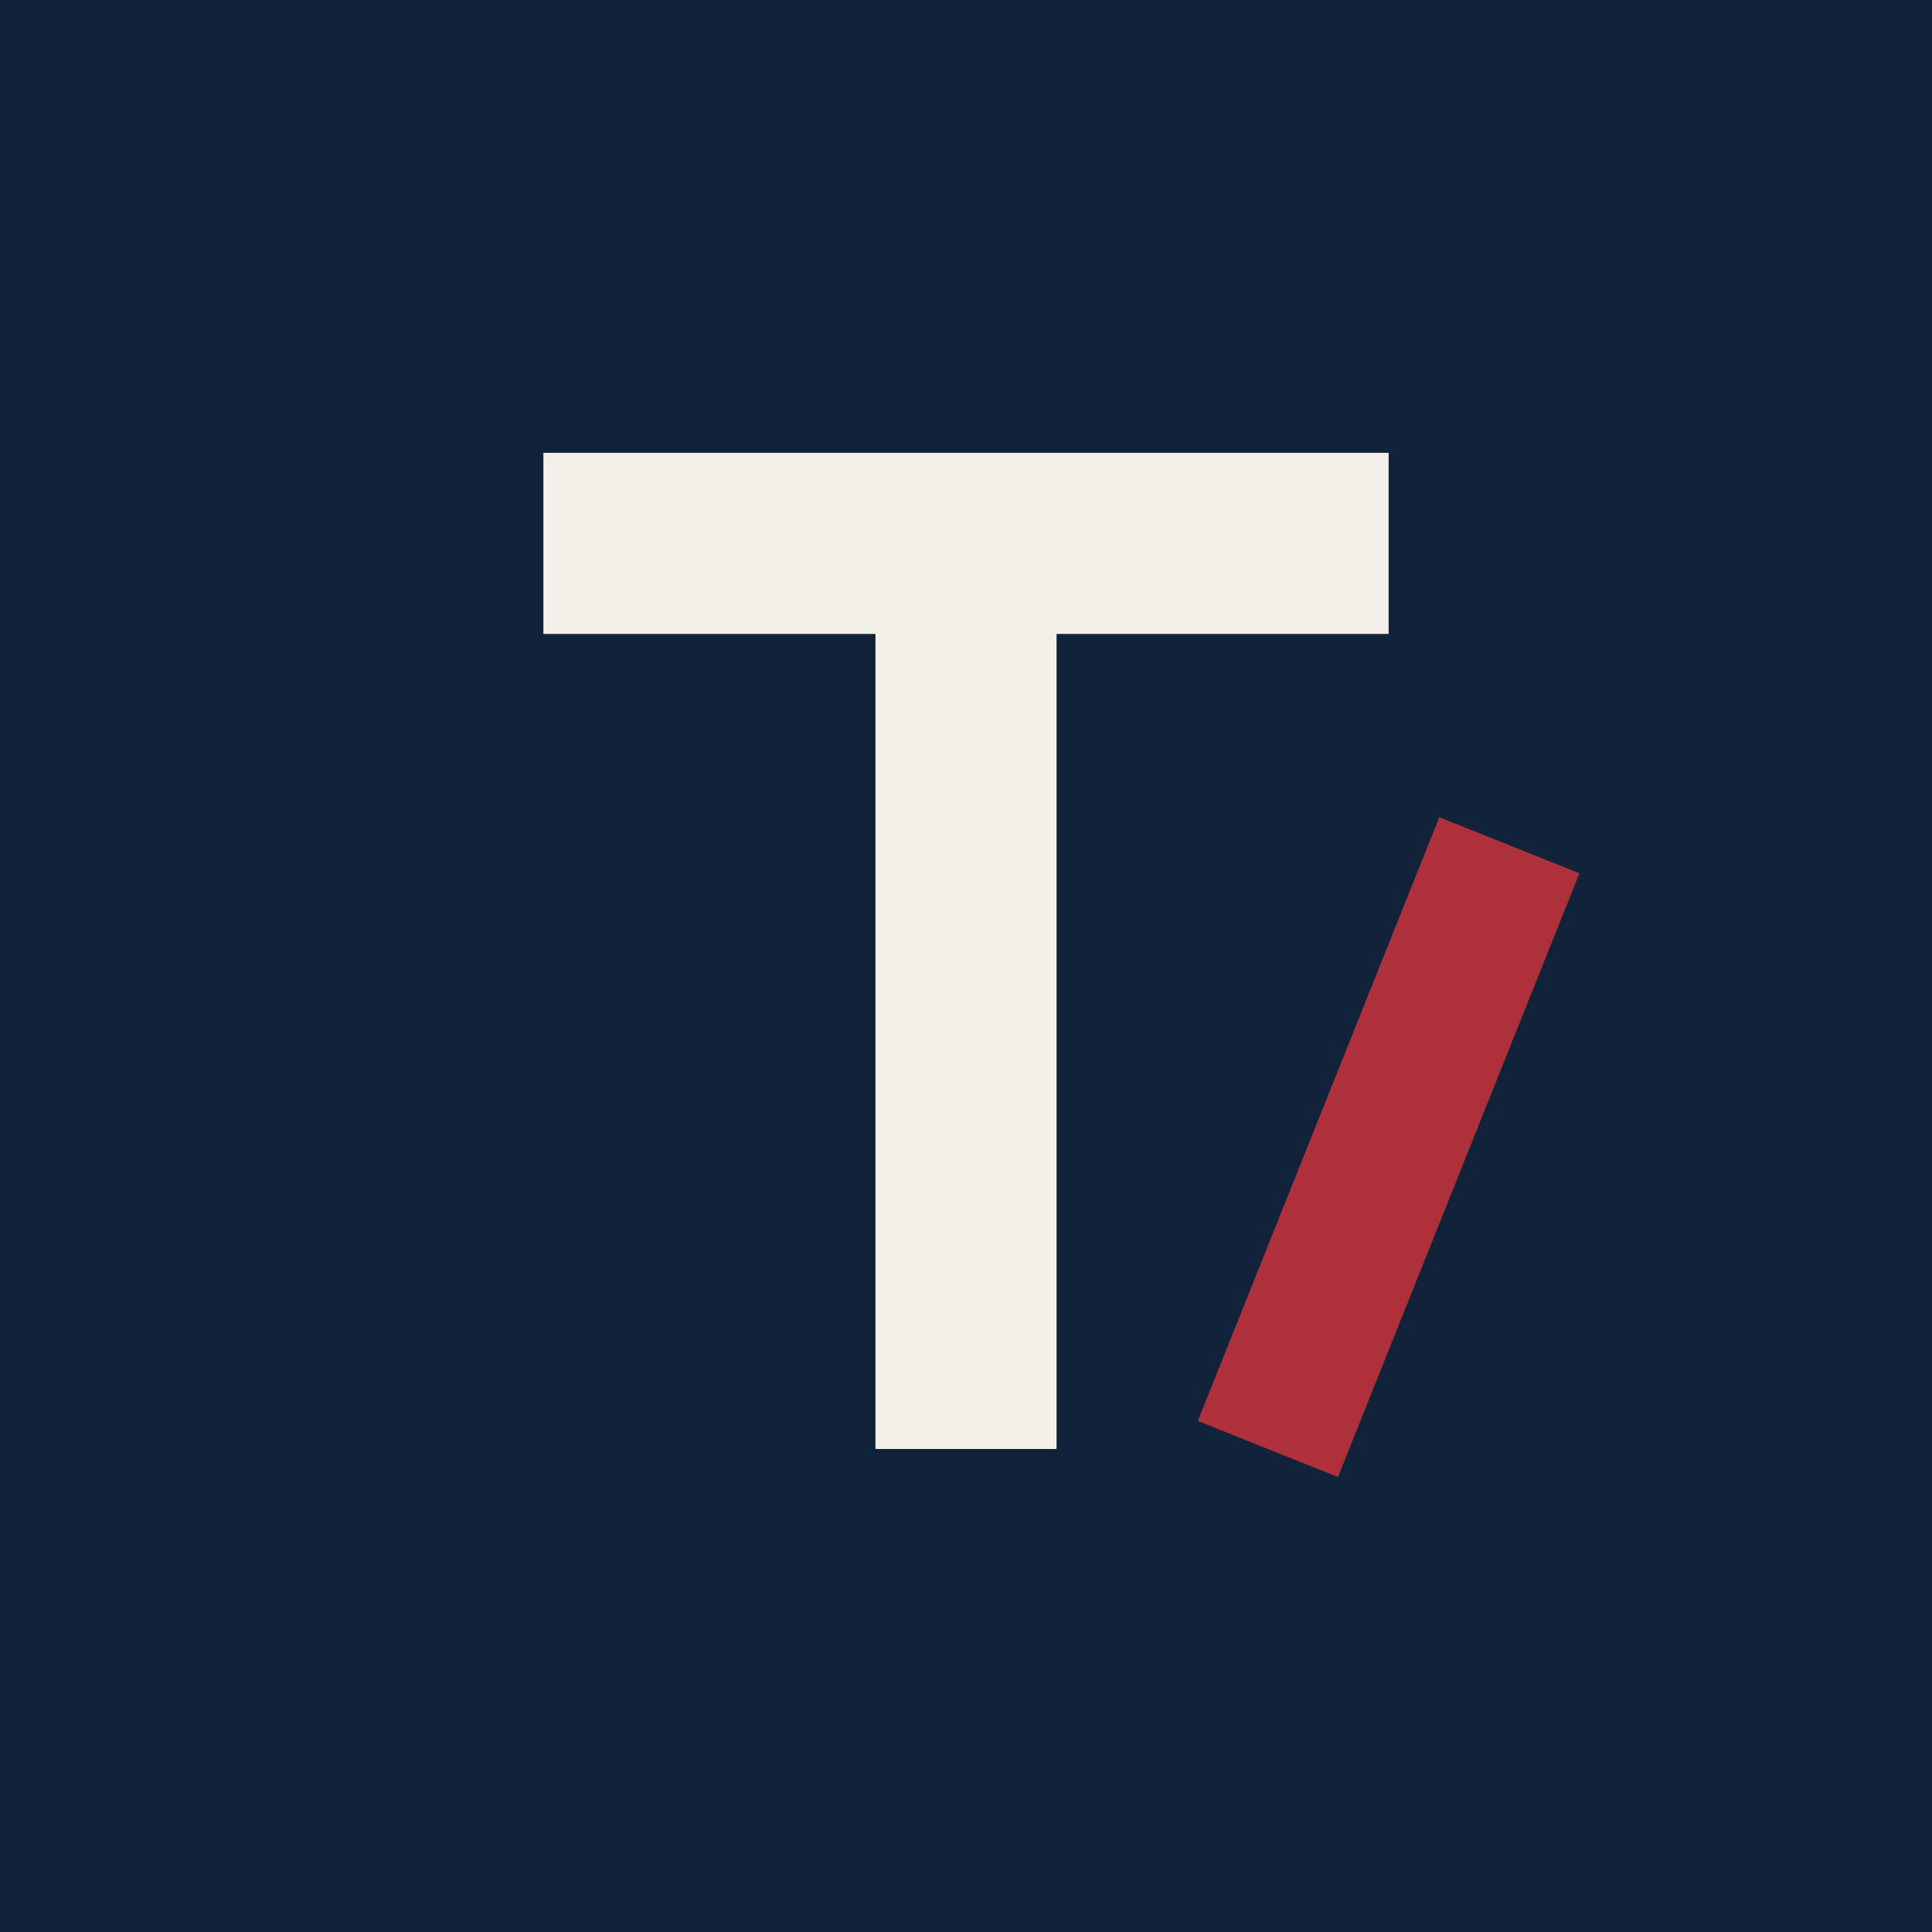
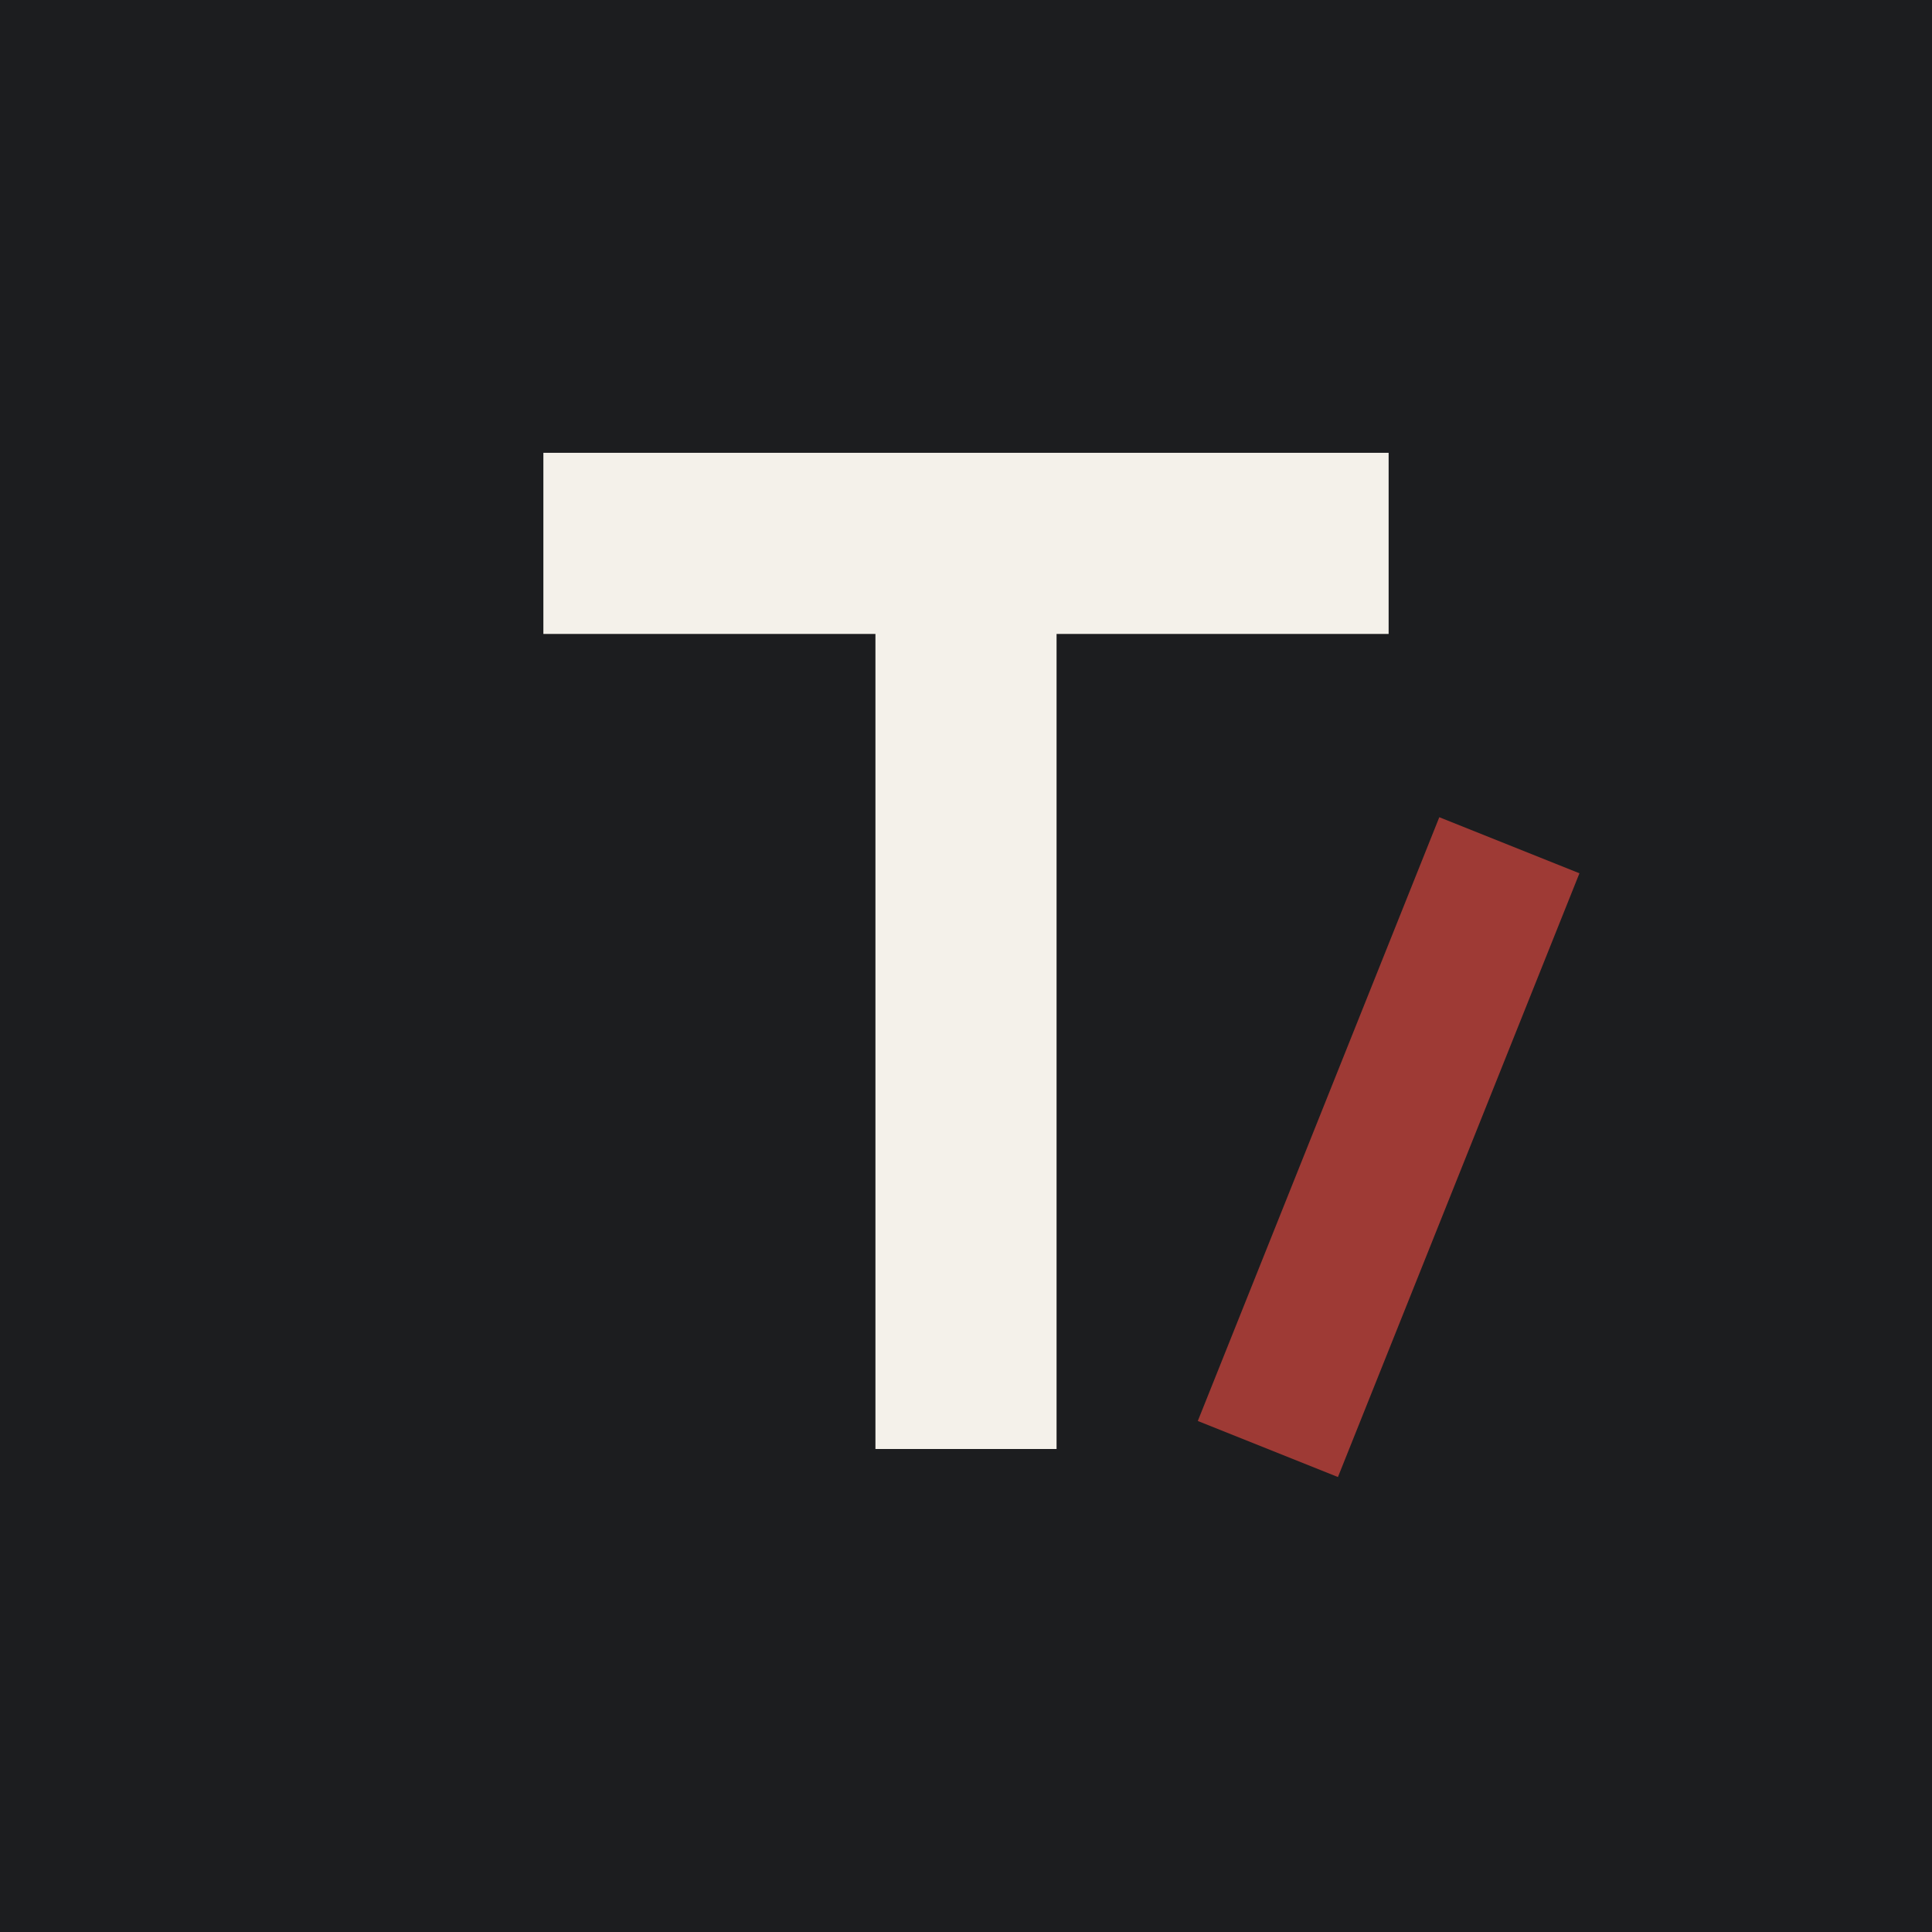
<svg xmlns="http://www.w3.org/2000/svg" viewBox="0 0 32 32">
-   <rect width="32" height="32" fill="#11233b" />
-   <path d="M9 9h14M16 9v15" stroke="#f3f0e8" stroke-width="3" fill="none" />
-   <path d="M21 24l4-10" stroke="#ad303a" stroke-width="2.5" />
+   <rect width="32" height="32" fill="#1c1d1f" />
+   <path d="M9 9h14M16 9v15" stroke="#f4f1ea" stroke-width="3" fill="none" />
+   <path d="M21 24l4-10" stroke="#9e3a35" stroke-width="2.5" />
</svg>
